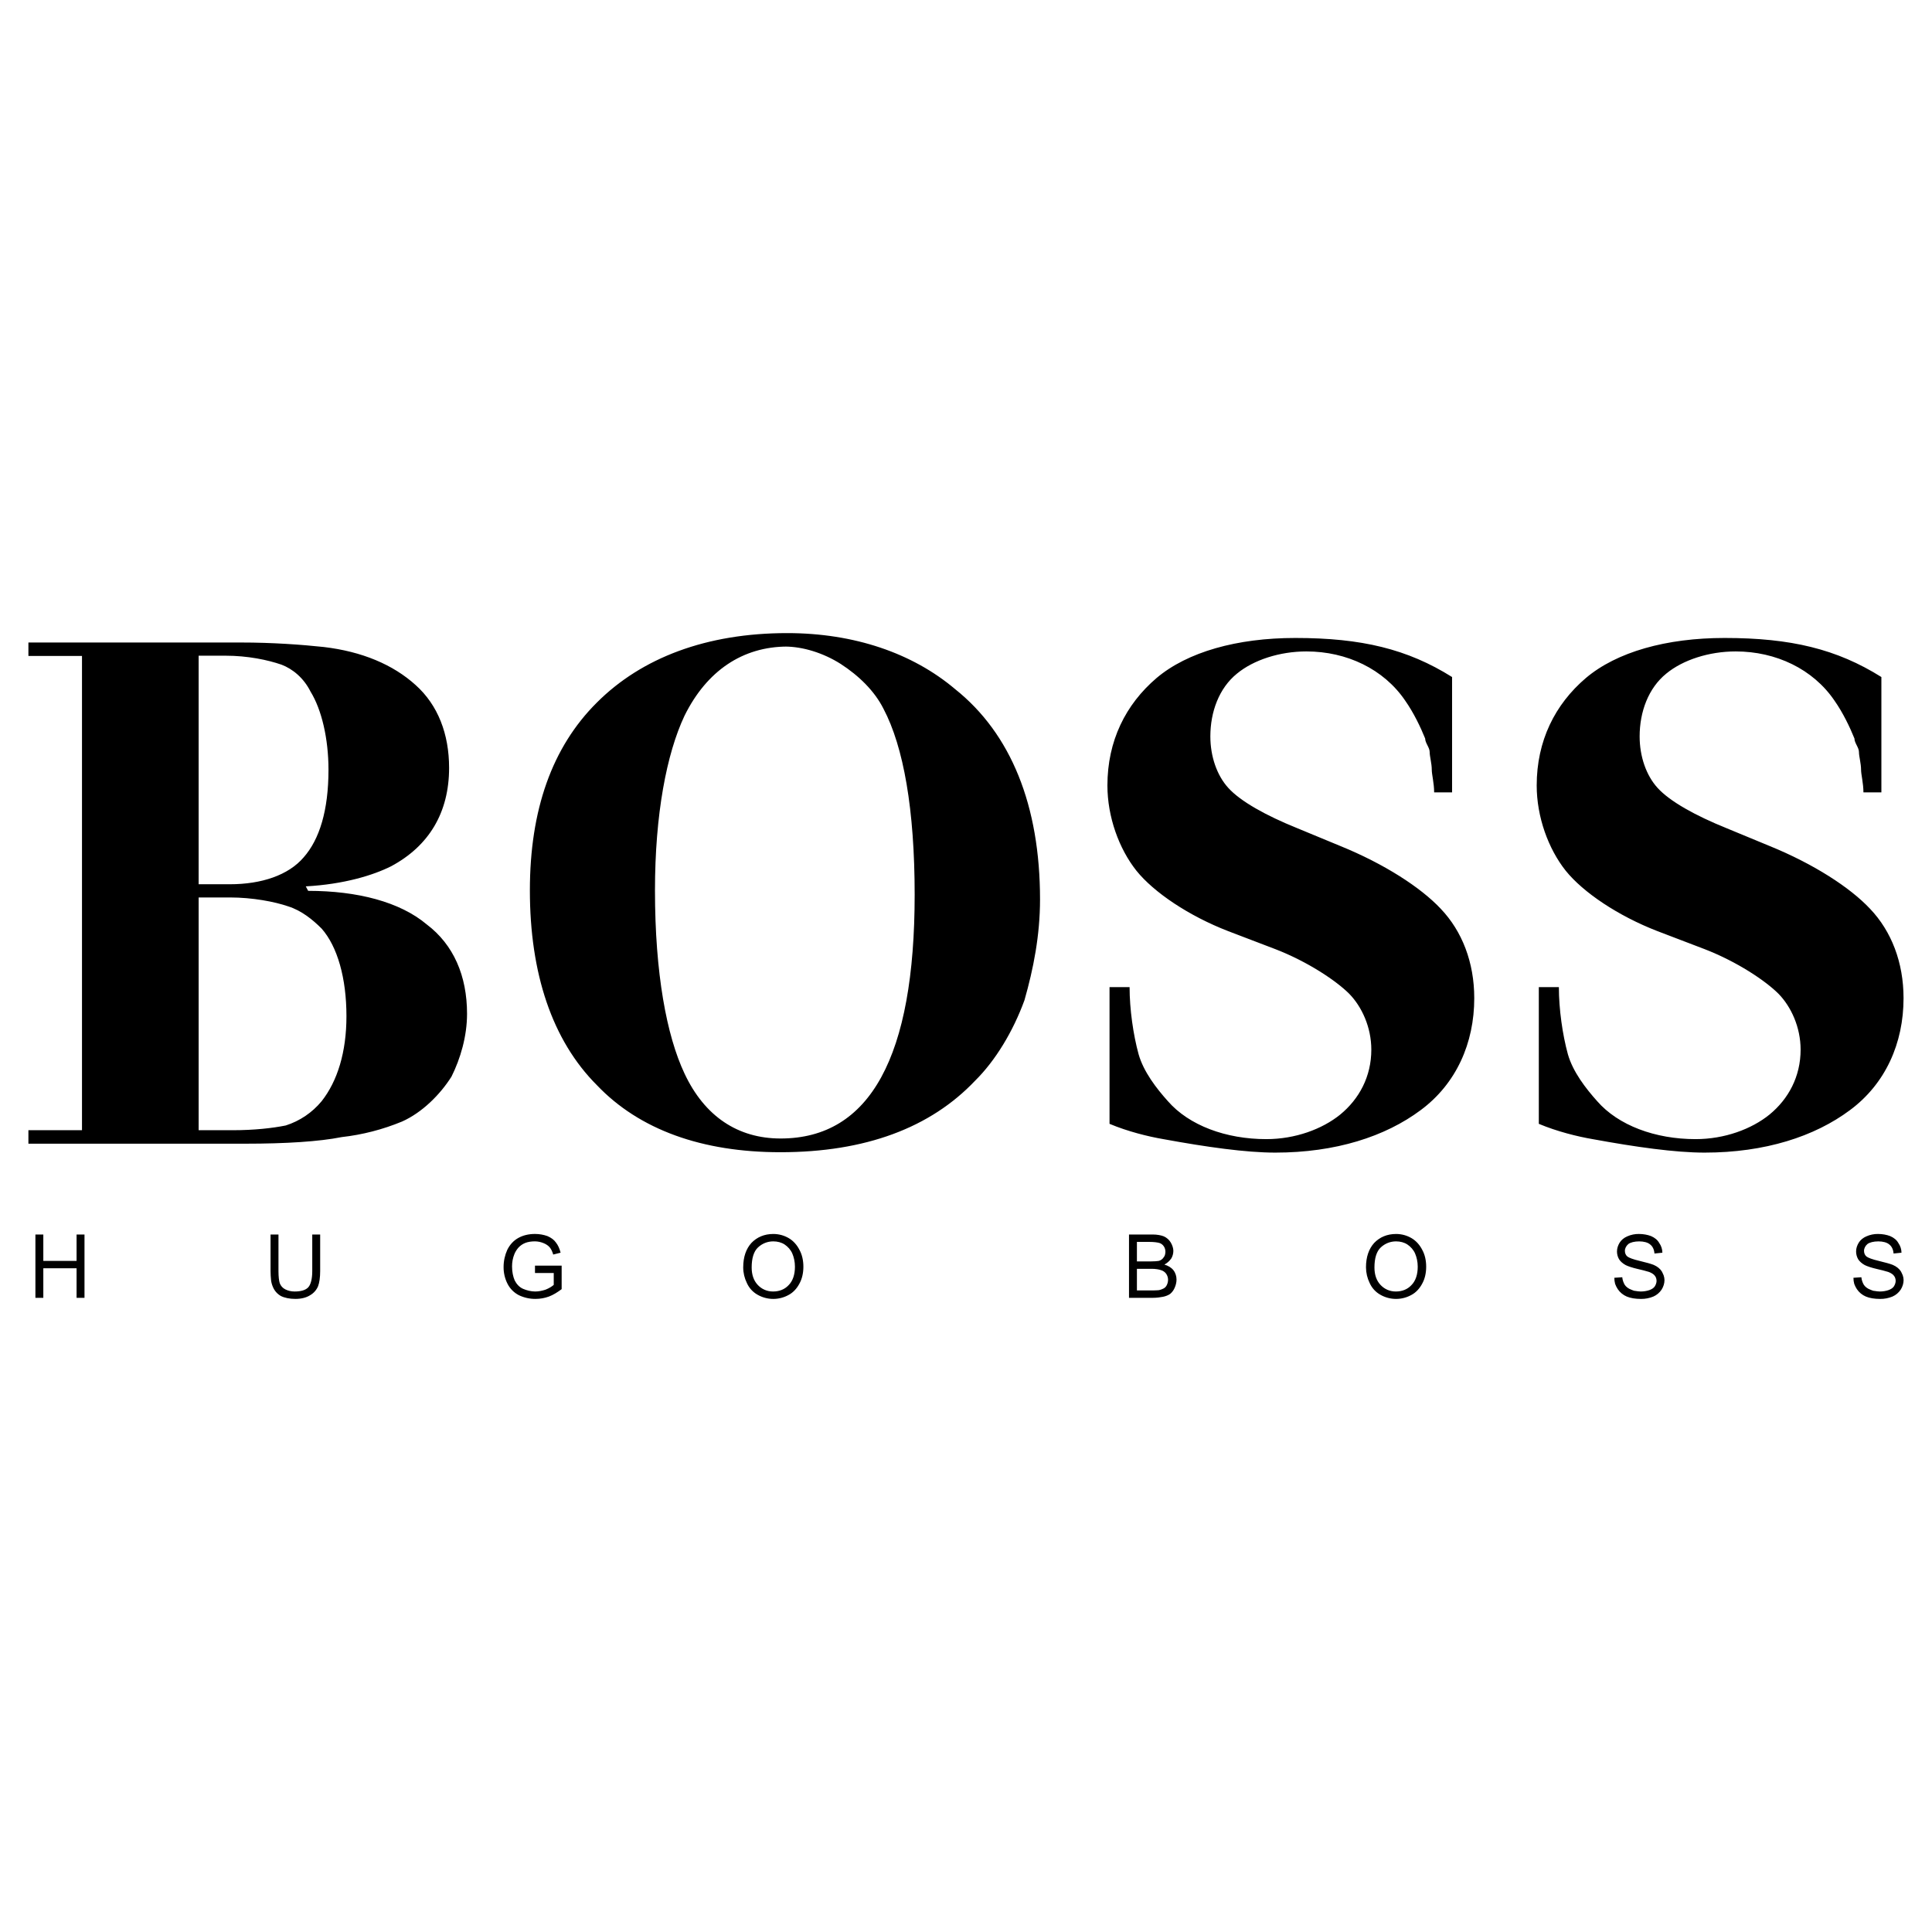
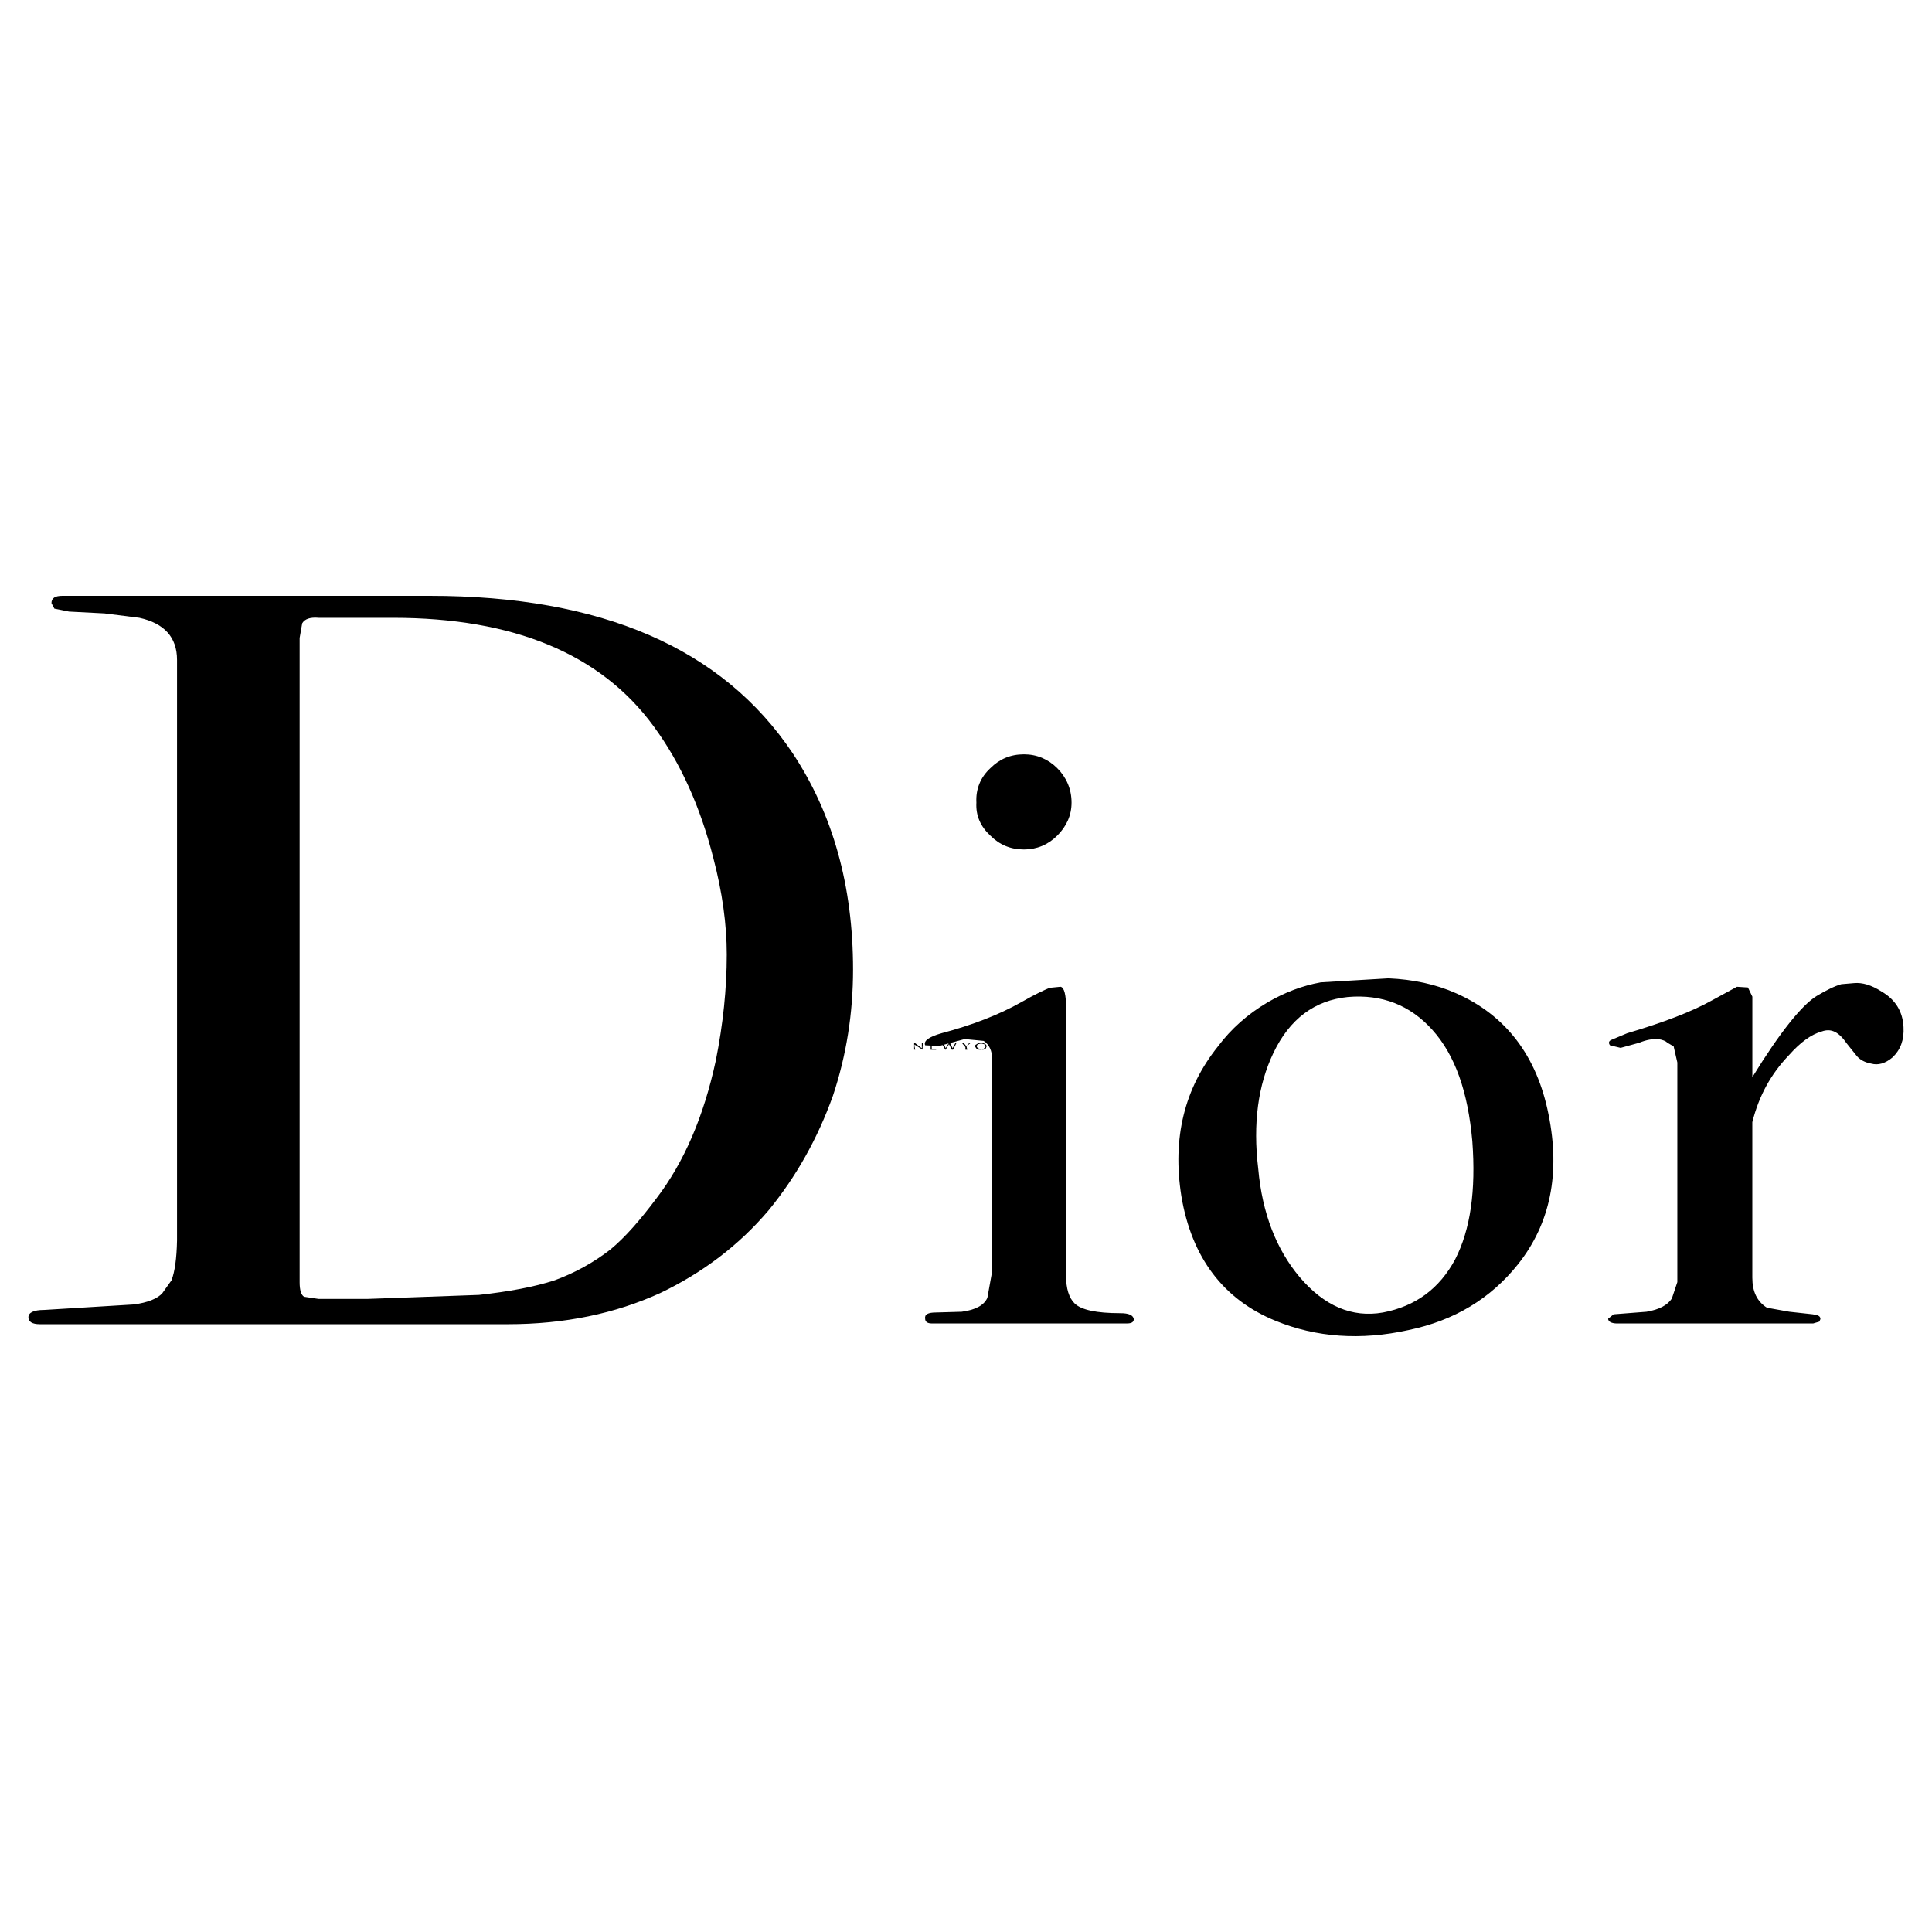
<svg xmlns="http://www.w3.org/2000/svg" width="800px" height="800px" viewBox="0 0 192.756 192.756">
  <g fill-rule="evenodd" clip-rule="evenodd">
    <path fill="#ffffff" d="M0 0h192.756v192.756H0V0z" />
-     <path d="M110.699 98.484h2c0 2.213.369 4.766.896 6.688.5 1.766 1.789 3.424 2.922 4.688 2.107 2.422 5.793 3.791 9.822 3.791 2.896 0 5.582-1 7.371-2.447 1.896-1.555 3.107-3.793 3.107-6.479 0-2.238-.947-4.291-2.211-5.582-1.291-1.289-4.107-3.186-7.373-4.45l-4.688-1.79c-3.949-1.527-7.424-3.871-9.162-6.03-1.738-2.185-2.896-5.372-2.896-8.505 0-4.45 1.816-8.083 4.896-10.716 3.082-2.607 8.031-4.002 13.852-4.002 6.607 0 11.189 1.106 15.639 3.897v11.506h-1.789c0-.895-.236-1.791-.236-2.238 0-.658-.211-1.343-.211-1.79 0-.448-.449-.896-.449-1.343-.447-1.106-1.131-2.554-2-3.791-2.133-3.133-5.818-4.898-9.848-4.898-2.66 0-5.266.843-6.926 2.212-1.791 1.448-2.658 3.818-2.658 6.267 0 2.001.658 3.897 1.789 5.135 1.211 1.343 3.766 2.765 6.898 4.028l4.266 1.765c4.398 1.79 8.031 4.134 10.033 6.267 2.133 2.238 3.344 5.345 3.344 8.925 0 4.477-1.791 8.531-5.346 11.166-3.527 2.633-8.479 4.238-14.508 4.238-2.922 0-6.846-.553-11.164-1.344-1.527-.262-3.555-.764-5.371-1.527V98.484h.001zM153.529 98.484h2c0 2.213.369 4.766.896 6.688.5 1.766 1.791 3.424 2.922 4.688 2.107 2.422 5.793 3.791 9.822 3.791 2.896 0 5.582-1 7.371-2.447 1.896-1.555 3.107-3.793 3.107-6.479 0-2.238-.947-4.291-2.211-5.582-1.291-1.289-4.107-3.186-7.373-4.45l-4.688-1.79c-3.949-1.527-7.424-3.871-9.162-6.03-1.738-2.185-2.896-5.372-2.896-8.505 0-4.45 1.816-8.083 4.898-10.716 3.08-2.607 8.029-4.002 13.85-4.002 6.609 0 11.189 1.106 15.641 3.897v11.506h-1.791c0-.895-.236-1.791-.236-2.238 0-.658-.211-1.343-.211-1.79 0-.448-.449-.896-.449-1.343-.447-1.106-1.131-2.554-2-3.791-2.133-3.133-5.82-4.898-9.848-4.898-2.66 0-5.266.843-6.926 2.212-1.789 1.448-2.658 3.818-2.658 6.267 0 2.001.658 3.897 1.789 5.135 1.213 1.343 3.766 2.765 6.898 4.028l4.266 1.765c4.398 1.79 8.031 4.134 10.033 6.267 2.133 2.238 3.344 5.345 3.344 8.925 0 4.477-1.791 8.531-5.346 11.166-3.527 2.633-8.479 4.238-14.508 4.238-2.922 0-6.846-.553-11.164-1.344-1.527-.262-3.555-.764-5.371-1.527V98.484h.001zM78.539 63.165c6.688 0 12.507 2.001 16.746 5.583 5.582 4.45 8.479 11.611 8.479 20.985 0 3.581-.658 6.925-1.553 10.058-1.133 3.107-2.896 6.029-4.924 8.031-4.451 4.688-10.928 7.135-19.433 7.135-7.794 0-14.061-2.236-18.3-6.688-4.476-4.477-6.688-11.164-6.688-19.432 0-8.031 2.211-14.298 6.688-18.747 4.477-4.476 10.954-6.925 18.985-6.925zm.026 1.343c-4.476 0-8.057 2.422-10.269 6.898-1.79 3.792-2.949 9.848-2.949 17.431 0 8.268 1.159 14.483 2.949 18.274 2.001 4.266 5.319 6.477 9.584 6.477 8.953 0 13.376-8.215 13.376-24.329 0-8.478-1.106-14.745-3.107-18.537-.896-1.791-2.476-3.318-4.266-4.477-1.738-1.105-3.792-1.737-5.583-1.737h.265zM30.745 88.88c4.924 0 9.164 1.105 11.823 3.344 2.686 2.027 4.029 5.135 4.029 8.926 0 2.238-.659 4.477-1.554 6.268-1.132 1.789-2.922 3.58-4.924 4.475a22.273 22.273 0 0 1-6.029 1.555c-2.238.447-5.582.658-9.584.658H2.834v-1.344H8.18V65.446H2.834v-1.343h21.223c3.107 0 6.03.211 8.242.448 3.818.448 6.925 1.764 9.163 3.792 2.238 2.001 3.344 4.897 3.344 8.268 0 4.45-2.001 7.794-5.793 9.821-1.791.895-4.687 1.791-8.505 2.001l.237.447zm-10.927 23.882h3.371c2.211 0 4.002-.209 5.319-.473a7.643 7.643 0 0 0 3.581-2.422c1.58-2.002 2.476-4.898 2.476-8.48 0-3.791-.896-6.951-2.476-8.741-.895-.896-2-1.791-3.317-2.212-1.37-.474-3.581-.895-5.846-.895h-3.107v23.223h-.001zm0-24.54h3.107c3.16 0 5.846-.896 7.373-2.686 1.58-1.79 2.475-4.687 2.475-8.742 0-3.107-.685-6.003-1.791-7.794-.684-1.369-1.79-2.264-2.896-2.686-1.369-.474-3.37-.895-5.582-.895h-2.686v22.803zM3.533 129.486v-6.32h.789v2.633H7.64v-2.633h.79v6.32h-.79v-2.949H4.322v2.949h-.789zm27.62-6.32h.79v3.66c0 .633-.079 1.158-.21 1.502a1.866 1.866 0 0 1-.79.895c-.369.236-.869.369-1.474.369-.579 0-1.08-.105-1.448-.291a1.844 1.844 0 0 1-.79-.895 2.436 2.436 0 0 1-.185-.658 9.311 9.311 0 0 1-.053-.922v-3.66h.79v3.66c0 .553.053.975.132 1.211.105.264.29.475.553.605.264.133.58.211.922.211.632 0 1.079-.131 1.343-.395.263-.264.421-.842.421-1.633v-3.659h-.001zm22.223 3.844v-.736h2.66v2.344c-.421.316-.843.578-1.264.736s-.896.238-1.343.238a3.761 3.761 0 0 1-1.659-.369 2.608 2.608 0 0 1-1.132-1.133 3.616 3.616 0 0 1-.395-1.684c0-.607.132-1.186.369-1.713.263-.527.632-.922 1.106-1.186.474-.262 1.027-.395 1.659-.395.448 0 .869.08 1.237.211.369.158.659.369.843.633.211.262.369.605.474 1.025l-.737.186c-.079-.289-.21-.553-.342-.711s-.342-.316-.605-.422a2.337 2.337 0 0 0-.869-.184c-.369 0-.711.053-.974.158a1.865 1.865 0 0 0-.685.473 2.326 2.326 0 0 0-.395.633 3.237 3.237 0 0 0-.237 1.238c0 .551.105 1.025.264 1.395.185.369.474.684.842.842s.79.264 1.211.264c.342 0 .711-.078 1.027-.184.342-.133.632-.316.816-.475v-1.186h-1.871v.002zm20.775-.578c0-1.027.29-1.844.816-2.422.553-.58 1.291-.896 2.185-.896.58 0 1.106.158 1.554.422s.816.684 1.053 1.158c.263.475.395 1.053.395 1.686 0 .631-.132 1.211-.395 1.686-.263.5-.632.895-1.08 1.131-.474.264-1 .396-1.527.396a3.138 3.138 0 0 1-1.58-.422 2.504 2.504 0 0 1-1.053-1.158 3.552 3.552 0 0 1-.369-1.555v-.026h.001zm.843.025c0 .738.21 1.316.605 1.738s.921.658 1.527.658c.632 0 1.159-.211 1.553-.631.421-.422.632-1.055.632-1.844 0-.5-.105-.947-.263-1.316s-.448-.686-.763-.896c-.316-.209-.711-.314-1.133-.314-.579 0-1.105.211-1.527.605s-.631 1.08-.631 2zM112.641 129.486v-6.32h2.344c.475 0 .869.08 1.133.186.289.131.525.342.684.605.158.262.264.578.264.842s-.078.553-.211.764a1.939 1.939 0 0 1-.684.605c.367.105.684.289.895.553s.316.605.316.947c0 .291-.08.58-.186.816a1.58 1.58 0 0 1-.447.607c-.184.131-.447.236-.711.289s-.631.105-1.027.105h-2.37v.001zm.789-3.634h1.369c.369 0 .66-.025.816-.053a.806.806 0 0 0 .475-.342.724.724 0 0 0 .133-.236c.025-.105.051-.211.051-.316 0-.211-.051-.395-.156-.553s-.264-.289-.449-.342c-.184-.053-.525-.105-.973-.105h-1.266v1.947zm0 2.896h1.58c.264 0 .475-.025.58-.025.184-.027.369-.105.475-.158a.725.725 0 0 0 .342-.342c.078-.158.131-.344.131-.555 0-.209-.078-.42-.184-.578s-.316-.316-.527-.369c-.211-.078-.553-.131-.922-.131h-1.475v2.158zm22.855-2.316c0-1.027.289-1.844.816-2.422.553-.58 1.291-.896 2.186-.896.58 0 1.105.158 1.553.422.449.264.816.684 1.055 1.158.264.475.395 1.053.395 1.686 0 .631-.131 1.211-.395 1.686-.264.5-.633.895-1.08 1.131-.475.264-1 .396-1.527.396a3.138 3.138 0 0 1-1.58-.422 2.509 2.509 0 0 1-1.053-1.158 3.566 3.566 0 0 1-.369-1.555v-.026h-.001zm.844.025c0 .738.209 1.316.605 1.738.395.422.922.658 1.525.658.633 0 1.16-.211 1.555-.631.422-.422.633-1.055.633-1.844 0-.5-.105-.947-.264-1.316s-.447-.686-.764-.896c-.316-.209-.711-.314-1.133-.314-.578 0-1.105.211-1.527.605s-.63 1.08-.63 2zm23.933 1.027l.791-.053c.025.289.131.553.236.738.131.211.369.395.658.5.131.053.289.131.447.131.158.027.342.053.5.053.316 0 .605-.053.844-.131.236-.08.447-.211.553-.369s.184-.369.184-.553-.053-.369-.158-.5c-.105-.158-.314-.291-.578-.396a14.748 14.748 0 0 0-1.107-.289c-.578-.131-1.025-.289-1.236-.395-.291-.158-.527-.369-.658-.578a1.53 1.53 0 0 1-.211-.791c0-.316.105-.605.264-.869s.447-.5.764-.631a2.756 2.756 0 0 1 1.158-.238c.447 0 .869.08 1.211.211.369.158.658.395.816.686a1.69 1.69 0 0 1 .316.973l-.791.08c-.025-.395-.184-.711-.42-.896-.238-.209-.633-.314-1.107-.314-.473 0-.869.105-1.078.264-.211.184-.344.42-.344.684 0 .211.08.422.238.553.158.133.578.291 1.236.447.658.158 1.133.291 1.396.396.369.158.658.395.816.658.053.104.131.262.184.395.053.158.08.316.08.473 0 .316-.105.66-.291.949a1.91 1.91 0 0 1-.816.684 3.13 3.13 0 0 1-1.236.238c-.553 0-1.055-.08-1.422-.238a2.051 2.051 0 0 1-.896-.736 2.497 2.497 0 0 1-.264-.527 2.352 2.352 0 0 1-.079-.609zm23.856 0l.791-.053c.025.289.131.553.236.738.131.211.369.395.658.5.131.053.289.131.447.131.158.027.342.053.5.053.316 0 .605-.053.844-.131.236-.08.447-.211.553-.369s.184-.369.184-.553-.053-.369-.158-.5c-.105-.158-.314-.291-.578-.396a14.748 14.748 0 0 0-1.107-.289c-.578-.131-1.025-.289-1.236-.395-.289-.158-.527-.369-.658-.578a1.548 1.548 0 0 1-.211-.791c0-.316.105-.605.264-.869s.447-.5.764-.631a2.756 2.756 0 0 1 1.158-.238c.447 0 .869.08 1.211.211.369.158.658.395.816.686a1.69 1.69 0 0 1 .316.973l-.791.08c-.025-.395-.184-.711-.42-.896-.238-.209-.633-.314-1.107-.314-.473 0-.869.105-1.078.264-.211.184-.342.42-.342.684 0 .211.078.422.236.553.158.133.578.291 1.236.447.658.158 1.133.291 1.396.396.369.158.658.395.816.658.053.104.131.262.184.395.053.158.08.316.08.473 0 .316-.105.66-.291.949a1.91 1.91 0 0 1-.816.684 3.13 3.13 0 0 1-1.236.238c-.553 0-1.055-.08-1.422-.238a2.043 2.043 0 0 1-.895-.736 2.497 2.497 0 0 1-.264-.527 2.268 2.268 0 0 1-.08-.609z" />
+     <path d="M10.43 61.199l-3.542-.183-1.46-.292-.292-.548c0-.511.365-.73 1.096-.73h36.627c17.163 0 29.213 5.222 36.225 15.702 4.017 6.062 6.025 13.256 6.025 21.582 0 4.346-.657 8.545-2.009 12.598-1.533 4.273-3.651 8.035-6.39 11.395-2.995 3.541-6.646 6.281-10.846 8.289-4.492 2.045-9.531 3.104-15.191 3.104H3.967c-.767 0-1.132-.256-1.132-.693 0-.475.548-.73 1.57-.73l8.947-.547c1.388-.184 2.374-.586 2.849-1.133l.913-1.279c.329-.875.512-2.189.548-3.979V65.837c0-2.264-1.278-3.652-3.761-4.2l-3.471-.438zm19.72.986l-.256 1.461v64.307c0 .73.146 1.24.438 1.424l1.461.219h4.82l11.174-.402c2.994-.328 5.55-.803 7.559-1.461a20.545 20.545 0 0 0 5.55-3.066c1.461-1.205 2.958-2.922 4.602-5.113 2.738-3.578 4.71-8.143 5.915-13.73.73-3.65 1.096-7.193 1.096-10.589 0-2.994-.438-6.208-1.351-9.677-1.278-5.003-3.214-9.385-5.953-13.11-5.295-7.23-13.986-10.809-26-10.809h-7.413c-.839-.075-1.387.108-1.642.546zm62.152 69.383c-.073-.439.292-.621 1.096-.621l2.556-.074c1.388-.182 2.228-.656 2.556-1.387l.475-2.629V105.64c0-.803-.293-1.424-.84-1.789l-1.899-.184-2.556.695-1.388-.074c-.183-.438.365-.84 1.643-1.205 3.031-.803 5.698-1.826 7.961-3.104 1.387-.803 2.373-1.242 2.811-1.424l1.096-.109c.365.072.549.803.549 2.117v26.73c0 1.277.291 2.191.84 2.738.656.658 2.191.986 4.564.986.84 0 1.277.184 1.352.584 0 .33-.256.439-.695.439H92.959c-.438.003-.657-.181-.657-.472zm86.18-26.293c-1.789 1.863-2.994 4.053-3.652 6.682v15.521c0 1.387.475 2.373 1.461 2.994l2.229.4 2.336.256c.549.074.768.184.768.475l-.109.256-.621.184h-19.537c-.584 0-.912-.184-.912-.475l.547-.439 3.287-.256c1.277-.219 2.082-.656 2.52-1.314l.549-1.643v-21.91l-.367-1.607-.619-.365c-.184-.182-.475-.291-.914-.365-.547-.035-1.205.074-1.898.365l-1.861.512-1.061-.256c-.182-.256-.109-.438.146-.547l1.57-.658c3.578-1.059 6.463-2.154 8.473-3.285l2.482-1.352 1.096.072.438.914v8.033c2.74-4.455 4.93-7.193 6.428-8.107.912-.547 1.789-.986 2.447-1.168l1.277-.109c.803-.074 1.717.182 2.738.84 1.389.803 2.119 2.008 2.191 3.541.074 1.279-.293 2.266-1.096 3.031-.73.621-1.461.805-2.117.621-.621-.109-1.096-.365-1.424-.73l-1.023-1.277c-.803-1.17-1.57-1.535-2.482-1.205-1.063.289-2.157 1.094-3.29 2.371zm-76.32-30.017c-1.352 0-2.447.475-3.359 1.388-.986.913-1.461 2.081-1.389 3.433-.072 1.278.402 2.374 1.389 3.287.912.913 2.008 1.387 3.359 1.387 1.277 0 2.41-.475 3.322-1.387.912-.913 1.424-2.008 1.424-3.287 0-1.352-.512-2.52-1.424-3.433s-2.045-1.388-3.322-1.388zm19.354 29.14c1.314-1.752 2.959-3.213 4.93-4.381 1.754-1.023 3.506-1.68 5.332-2.01l6.756-.4c2.445.109 4.711.584 6.756 1.496 4.93 2.191 8.033 6.209 9.201 12.051 1.205 5.916.184 10.92-3.031 14.973-2.738 3.432-6.354 5.623-10.918 6.572-4.783 1.059-9.238.73-13.256-.912-5.223-2.119-8.398-6.318-9.422-12.453-.913-5.805.292-10.736 3.652-14.936zm21.398-1.642c-2.227-2.482-5.039-3.578-8.436-3.287-3.285.33-5.805 2.154-7.449 5.623-1.496 3.141-2.045 6.977-1.496 11.504.4 4.492 1.826 8.07 4.125 10.809 2.447 2.885 5.223 4.09 8.326 3.543 3.25-.621 5.625-2.375 7.195-5.295 1.533-2.994 2.08-6.865 1.715-11.795-.437-4.93-1.714-8.583-3.98-11.102zM92.046 104.363v.365l-.804-.512v.182l.073.33h-.11V104.033h.037l.73.549v-.549h.146l-.072.33z" />
+     <path d="M93.397 104.107h-.438v.256h.365v.035h-.365v.256h.438v.075h-.547v-.696h.547v.074zM95.406 104.033h.037l-.365.695h-.11l-.292-.549-.329.549h-.037c-.183-.33-.328-.549-.365-.695h.183l.219.549.329-.549h.109l.256.549.292-.549h.073zM96.428 104.398l.073.331h-.182v-.256l-.365-.44h.182l.292.365.292-.365h.147l-.439.365zM97.451 104.18c.072-.072.256-.146.438-.146.184 0 .293.074.439.146.035.037.109.109.109.219l-.109.256c-.146.074-.256.074-.439.074-.182 0-.365 0-.438-.074l-.184-.256c.001-.11.075-.182.184-.219zm.731 0l-.293-.072-.291.072c-.074.037-.146.109-.146.219 0 .074.072.146.146.184l.291.146c.109 0 .256-.074.293-.146.072-.037.146-.109.146-.184 0-.11-.074-.182-.146-.219zM99.277 104.107l-.037.256h.109c.182 0 .293-.074.293-.146 0-.037-.037-.109-.221-.109h-.144v-.001zm.182-.074c.184 0 .328.074.328.184l-.145.146-.184.035.439.33h-.184l-.438-.33h-.035l.037.33h-.184v-.695h.366zM101.285 104.033l-.474.33.474.366h-.181l-.403-.331v-.035l-.074.035.074.331h-.183v-.696h.183l-.074.33h.074l.475-.33h.109z" />
  </g>
</svg>
